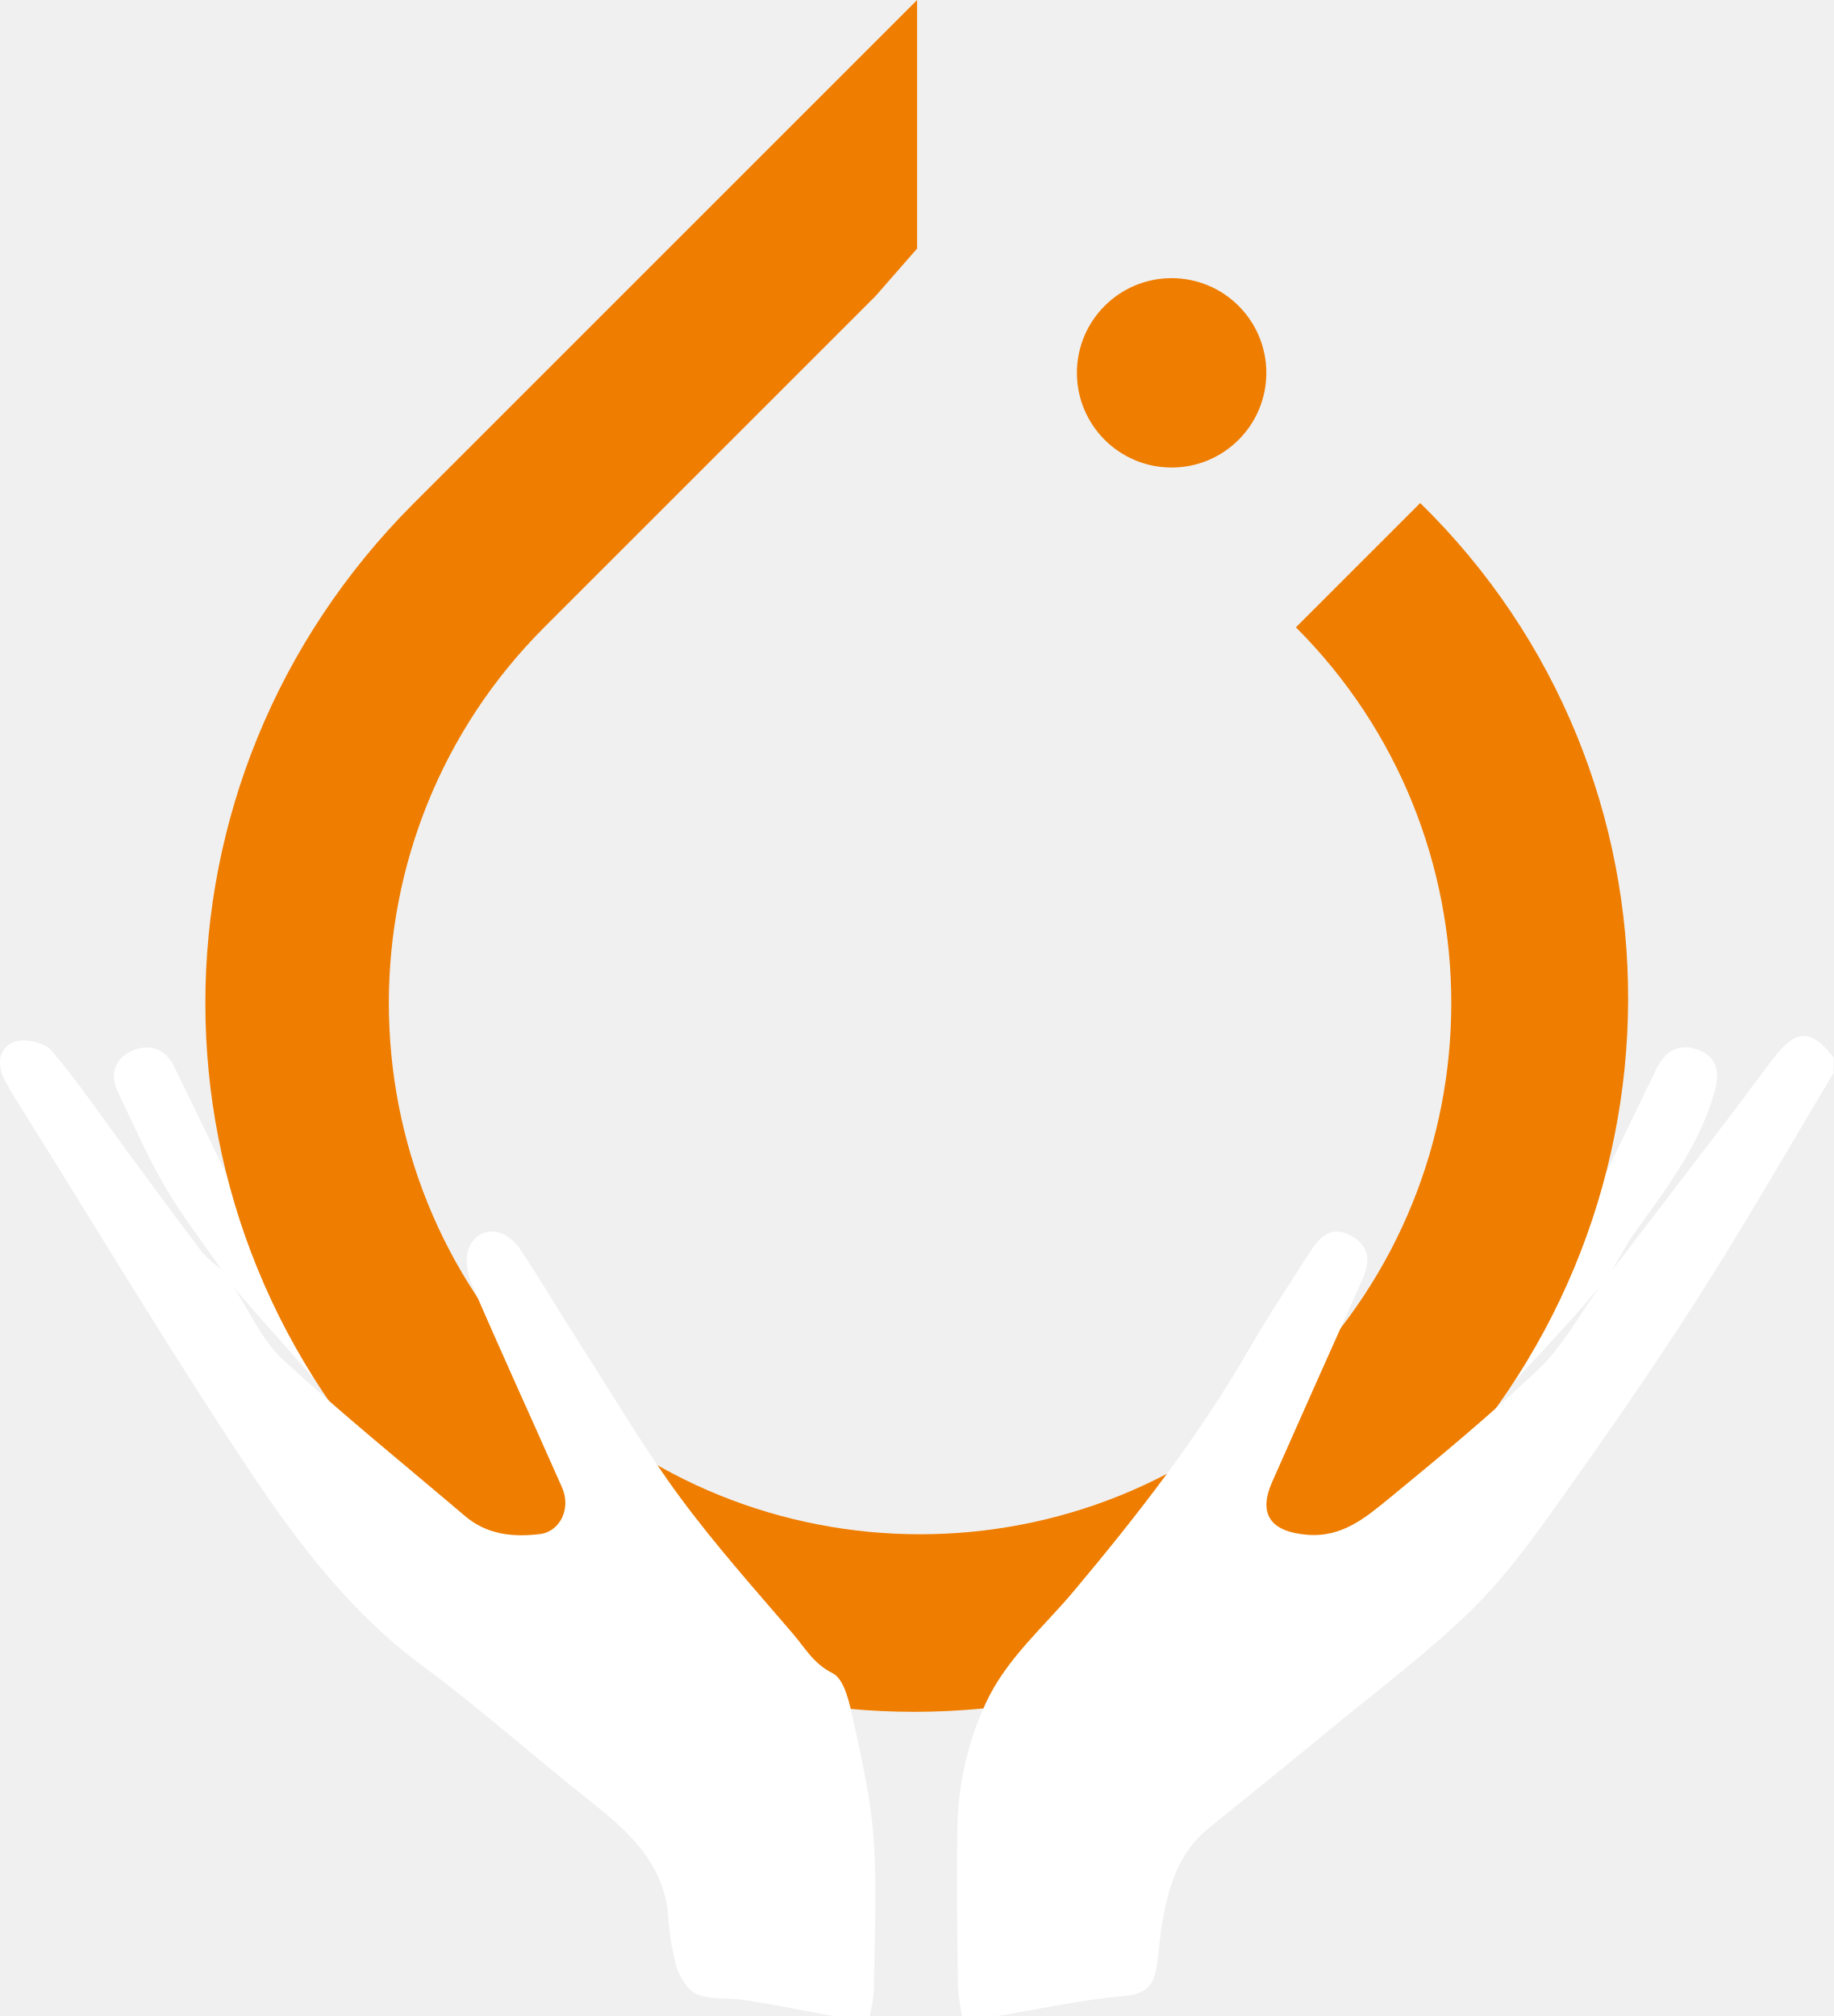
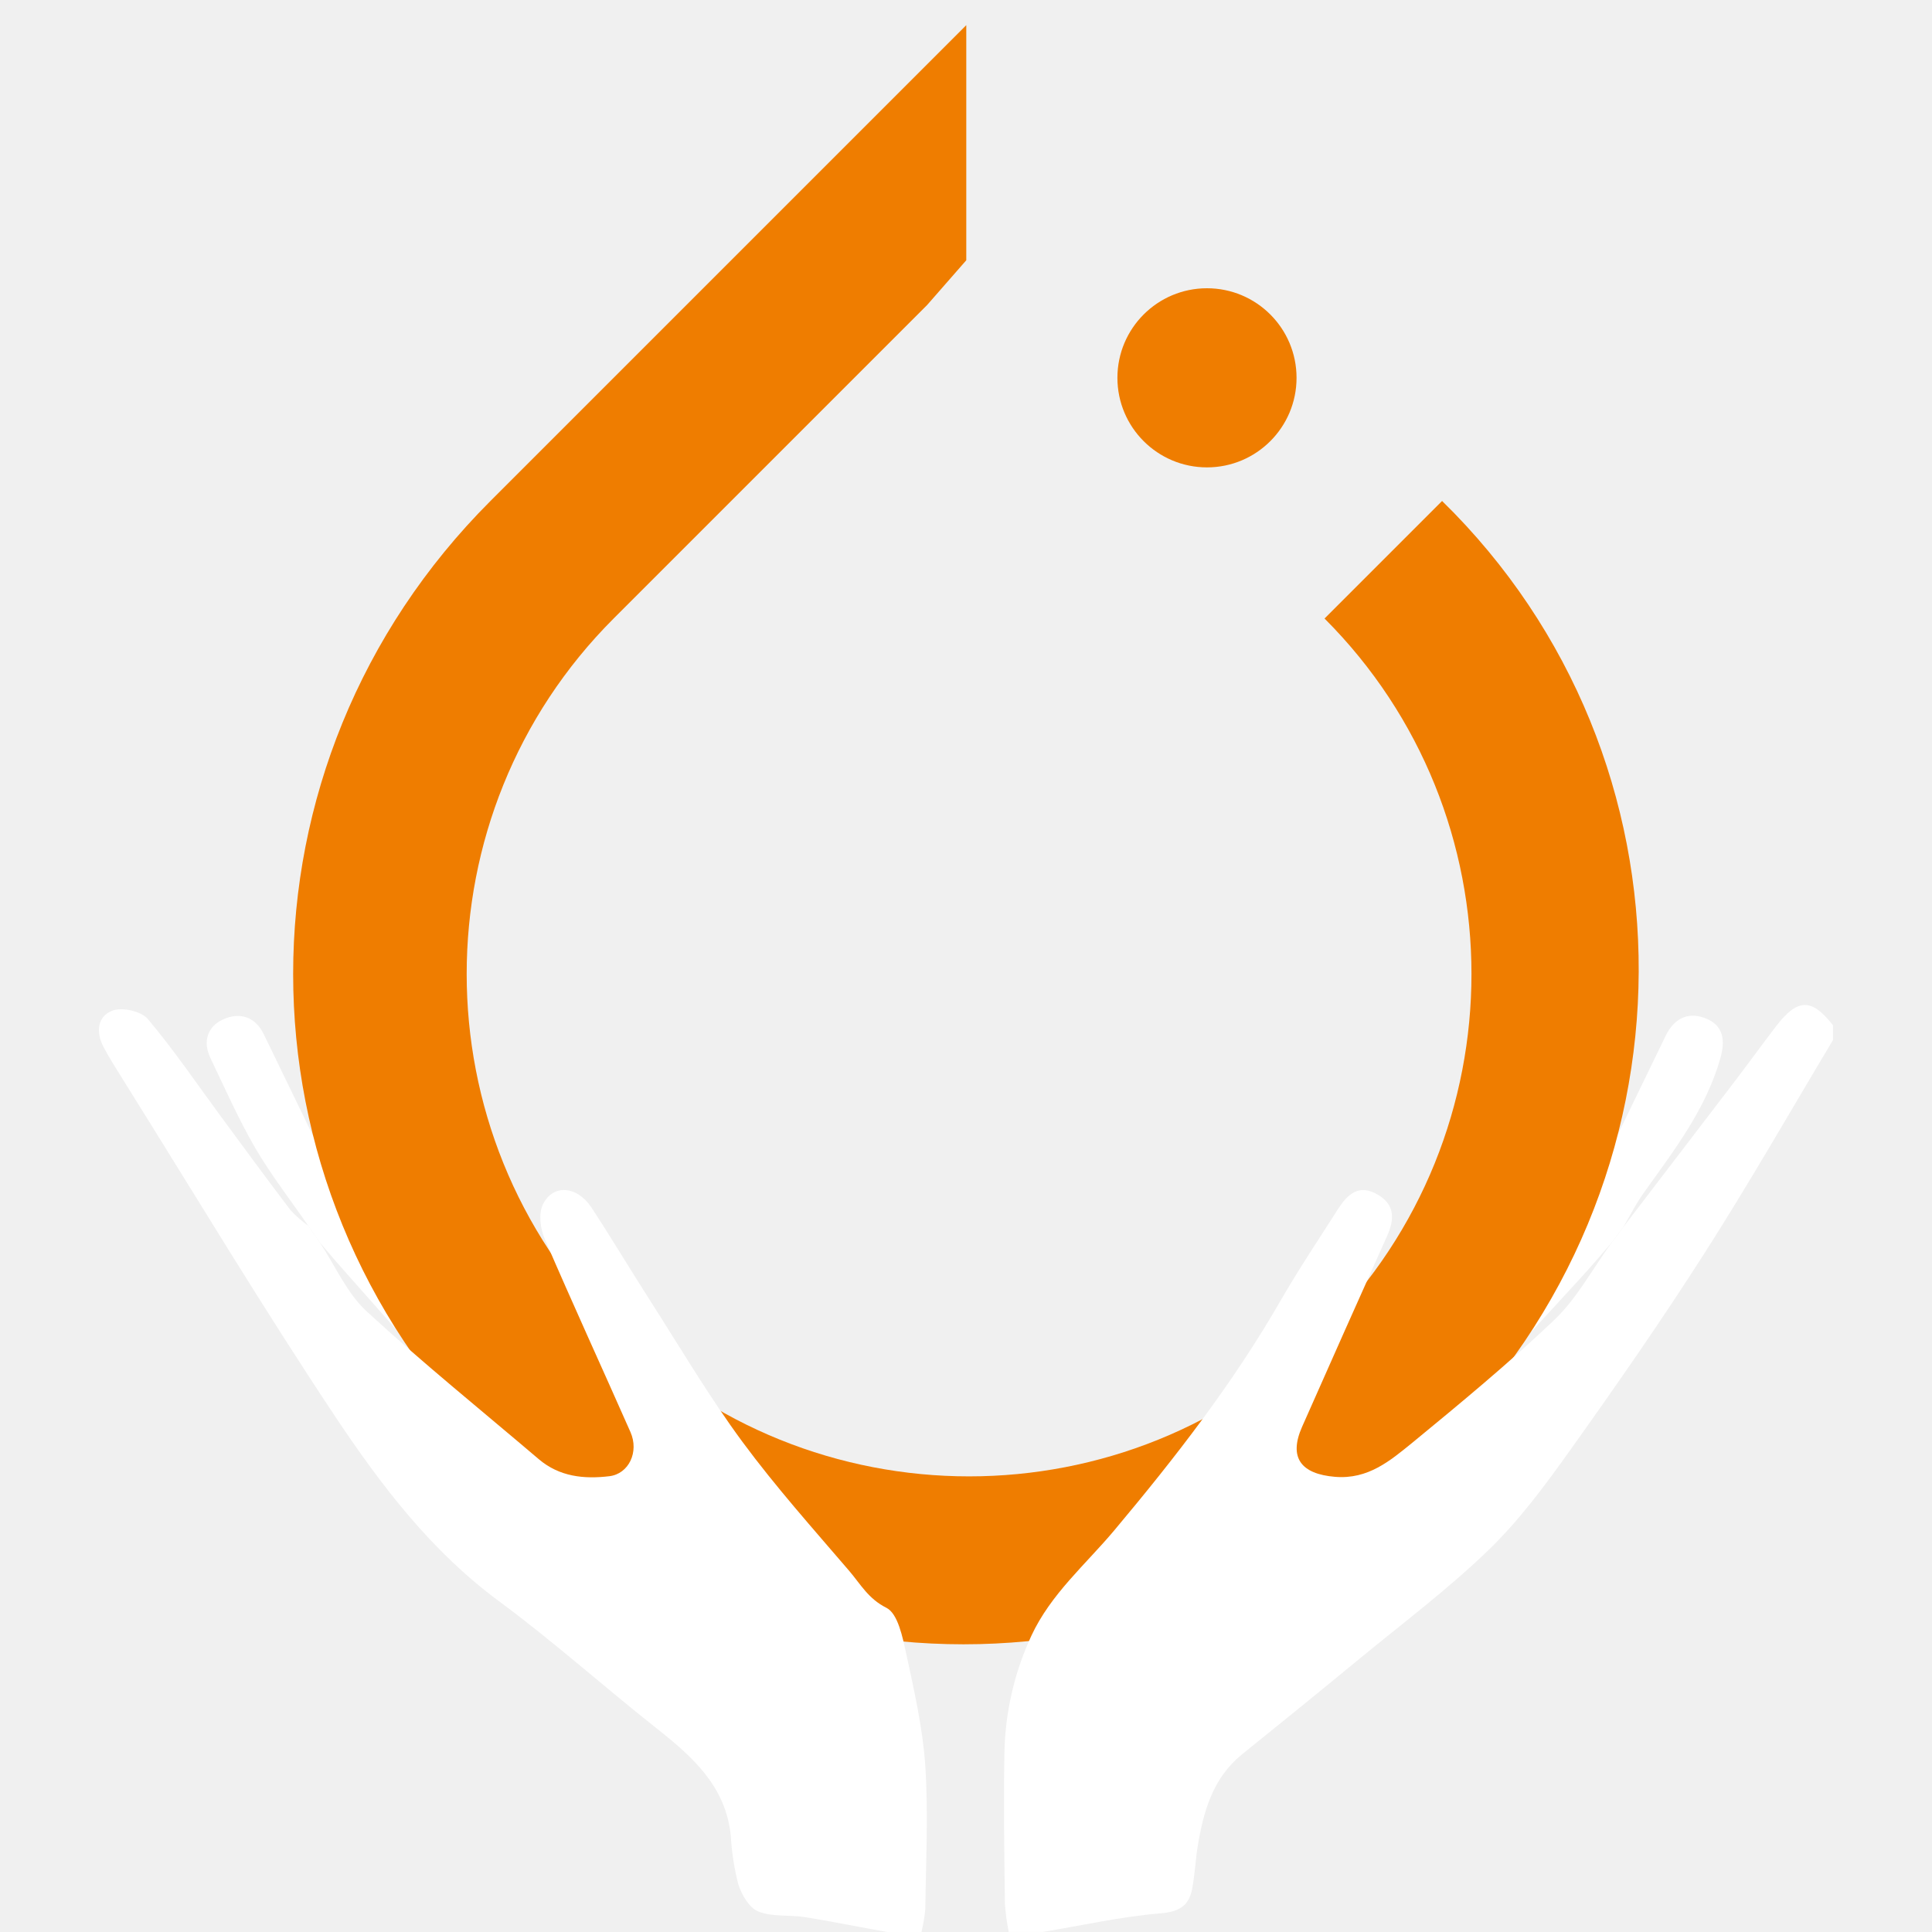
- <svg xmlns="http://www.w3.org/2000/svg" height="58.232" width="52.957" version="1.1" viewBox="0 0 52.957 58.232" data-name="Layer 1" id="Layer_1">
+ <svg xmlns="http://www.w3.org/2000/svg" height="59" width="59" version="1.1" viewBox="0 0 59 59" data-name="Layer 1" id="Layer_1">
  <defs id="defs26" />
-   <g transform="translate(-0.01902831,0.2636352)" id="layer2">
-     <path style="fill:#ffffff;fill-opacity:1;stroke-width:0.148" d="M 6.765,36.912 6.412,36.403 C 5.869,35.614 5.277,34.853 4.797,34.034 4.283,33.145 3.866,32.207 3.425,31.281 c -0.241,-0.503 -0.099,-0.962 0.389,-1.184 0.489,-0.222 0.973,-0.095 1.239,0.455 q 2.12,4.372 4.24,8.747 a 0.925,0.925 0 0 1 0.046,0.206 L 9.171,39.653 7.286,37.522 C 7.11,37.321 6.938,37.114 6.765,36.912 Z" id="path4" />
-     <path style="fill:#ffffff;fill-opacity:1;stroke-width:0.148" d="m 46.577,36.432 -0.373,0.496 c -0.269,0.309 -0.533,0.622 -0.807,0.925 -0.539,0.592 -1.085,1.184 -1.629,1.777 l -0.157,-0.104 a 2.36,2.36 0 0 1 0.13,-0.429 c 1.371,-2.831 2.752,-5.659 4.121,-8.493 0.28,-0.579 0.74,-0.754 1.276,-0.514 0.49,0.219 0.549,0.659 0.398,1.192 -0.444,1.559 -1.404,2.803 -2.32,4.084 -0.247,0.339 -0.431,0.712 -0.64,1.066 z" id="path6" />
-     <path style="fill:#ffffff;fill-opacity:1;stroke-width:0.148" d="M 11.343,41.196 C 10.497,40.64 9.842,40.109 9.482,39.238 8.913,37.855 8.237,36.517 7.672,35.132 A 19.569,19.569 0 0 1 6.864,32.549 c -0.135,-0.535 0.095,-1.004 0.669,-1.124 0.53,-0.11 0.954,0.081 1.127,0.674 0.74,2.557 1.506,5.111 2.259,7.665 0.13,0.44 0.261,0.879 0.423,1.432 z" id="path8" />
-     <path style="fill:#ffffff;fill-opacity:1;stroke-width:0.148" d="M 12.917,42.467 C 12.177,42.013 11.683,41.579 11.481,40.78 11.128,39.403 10.643,38.061 10.249,36.695 a 5.235,5.235 0 0 1 -0.172,-1.307 c -0.012,-0.503 0.312,-0.758 0.795,-0.779 0.483,-0.021 0.955,0.068 1.036,0.681 q 0.357,2.517 0.706,5.021 c 0.102,0.684 0.194,1.368 0.302,2.157 z" id="path10" />
-     <path style="fill:#ffffff;fill-opacity:1;stroke-width:0.148" d="m 41.61,41.141 c 0.25,-0.835 0.487,-1.602 0.712,-2.369 q 0.922,-3.167 1.84,-6.334 c 0.034,-0.117 0.092,-0.227 0.123,-0.345 0.16,-0.592 0.607,-0.786 1.131,-0.66 0.592,0.148 0.752,0.6 0.643,1.198 -0.395,2.159 -1.538,4.017 -2.348,6.01 -0.428,1.05 -0.971,1.948 -2.101,2.501 z" id="path12" />
-     <path style="fill:#ffffff;fill-opacity:1;stroke-width:0.148" d="m 40.031,42.427 c 0.148,-1.07 0.278,-2.073 0.418,-3.074 0.182,-1.31 0.386,-2.618 0.549,-3.93 0.083,-0.68 0.505,-0.848 1.082,-0.817 0.632,0.036 0.837,0.458 0.801,1.013 a 5.007,5.007 0 0 1 -0.19,1.085 c -0.369,1.273 -0.78,2.533 -1.137,3.81 -0.227,0.814 -0.595,1.495 -1.524,1.913 z" id="path14" />
-   </g>
-   <g transform="translate(-0.01902831,0.2636352)" style="display:inline" id="layer1">
-     <g transform="matrix(1.709452,0,0,1.709452,5.949971,-0.2636352)" id="g826">
-       <path class="st0" d="m 20.525,8.5 -2.1,2.1 c 3.5,3.5 3.5,9.2 0,12.7 -3.5,3.5 -9.2,3.5 -12.7,0 -3.5,-3.5 -3.5,-9.2 0,-12.7 v 0 l 5.6,-5.6 0.7,-0.8 V 4.2 0 l -8.5,8.5 c -4.7,4.7 -4.7,12.2 0,16.9 4.7,4.7 12.2,4.7 16.9,0 4.8,-4.7 4.8,-12.3 0.1,-16.9 z" id="path4-3" style="fill:#ef7d00;fill-opacity:1" />
-       <path style="fill:#ef7d00;fill-opacity:1" d="m 17.925,6.3 a 1.6,1.6 0 0 1 -1.6,1.6 1.6,1.6 0 0 1 -1.6,-1.6 1.6,1.6 0 0 1 1.6,-1.6 1.6,1.6 0 0 1 1.6,1.6 z" id="circle6" />
+   <g id="g841" transform="translate(3.021354)">
+     <g id="layer2" transform="translate(-0.01902831,1.031995)">
+       <path id="path4" d="M 6.765,36.912 6.412,36.403 C 5.869,35.614 5.277,34.853 4.797,34.034 4.283,33.145 3.866,32.207 3.425,31.281 c -0.241,-0.503 -0.099,-0.962 0.389,-1.184 0.489,-0.222 0.973,-0.095 1.239,0.455 q 2.12,4.372 4.24,8.747 a 0.925,0.925 0 0 1 0.046,0.206 L 9.171,39.653 7.286,37.522 C 7.11,37.321 6.938,37.114 6.765,36.912 Z" style="fill:#ffffff;fill-opacity:1;stroke-width:0.148" />
+       <path id="path6" d="m 46.577,36.432 -0.373,0.496 c -0.269,0.309 -0.533,0.622 -0.807,0.925 -0.539,0.592 -1.085,1.184 -1.629,1.777 l -0.157,-0.104 a 2.36,2.36 0 0 1 0.13,-0.429 c 1.371,-2.831 2.752,-5.659 4.121,-8.493 0.28,-0.579 0.74,-0.754 1.276,-0.514 0.49,0.219 0.549,0.659 0.398,1.192 -0.444,1.559 -1.404,2.803 -2.32,4.084 -0.247,0.339 -0.431,0.712 -0.64,1.066 z" style="fill:#ffffff;fill-opacity:1;stroke-width:0.148" />
+       <path id="path8" d="M 11.343,41.196 C 10.497,40.64 9.842,40.109 9.482,39.238 8.913,37.855 8.237,36.517 7.672,35.132 A 19.569,19.569 0 0 1 6.864,32.549 c -0.135,-0.535 0.095,-1.004 0.669,-1.124 0.53,-0.11 0.954,0.081 1.127,0.674 0.74,2.557 1.506,5.111 2.259,7.665 0.13,0.44 0.261,0.879 0.423,1.432 z" style="fill:#ffffff;fill-opacity:1;stroke-width:0.148" />
+       <path id="path10" d="M 12.917,42.467 C 12.177,42.013 11.683,41.579 11.481,40.78 11.128,39.403 10.643,38.061 10.249,36.695 a 5.235,5.235 0 0 1 -0.172,-1.307 c -0.012,-0.503 0.312,-0.758 0.795,-0.779 0.483,-0.021 0.955,0.068 1.036,0.681 q 0.357,2.517 0.706,5.021 c 0.102,0.684 0.194,1.368 0.302,2.157 z" style="fill:#ffffff;fill-opacity:1;stroke-width:0.148" />
+       <path id="path12" d="m 41.61,41.141 c 0.25,-0.835 0.487,-1.602 0.712,-2.369 q 0.922,-3.167 1.84,-6.334 c 0.034,-0.117 0.092,-0.227 0.123,-0.345 0.16,-0.592 0.607,-0.786 1.131,-0.66 0.592,0.148 0.752,0.6 0.643,1.198 -0.395,2.159 -1.538,4.017 -2.348,6.01 -0.428,1.05 -0.971,1.948 -2.101,2.501 z" style="fill:#ffffff;fill-opacity:1;stroke-width:0.148" />
+       <path id="path14" d="m 40.031,42.427 c 0.148,-1.07 0.278,-2.073 0.418,-3.074 0.182,-1.31 0.386,-2.618 0.549,-3.93 0.083,-0.68 0.505,-0.848 1.082,-0.817 0.632,0.036 0.837,0.458 0.801,1.013 a 5.007,5.007 0 0 1 -0.19,1.085 c -0.369,1.273 -0.78,2.533 -1.137,3.81 -0.227,0.814 -0.595,1.495 -1.524,1.913 z" style="fill:#ffffff;fill-opacity:1;stroke-width:0.148" />
+     </g>
+     <g id="layer1" style="display:inline" transform="translate(-0.01902831,1.031995)">
+       <g id="g826" transform="matrix(1.709452,0,0,1.709452,5.949971,-0.2636352)">
+         <path style="fill:#ef7d00;fill-opacity:1" id="path4-3" d="m 20.525,8.5 -2.1,2.1 c 3.5,3.5 3.5,9.2 0,12.7 -3.5,3.5 -9.2,3.5 -12.7,0 -3.5,-3.5 -3.5,-9.2 0,-12.7 v 0 l 5.6,-5.6 0.7,-0.8 V 4.2 0 l -8.5,8.5 c -4.7,4.7 -4.7,12.2 0,16.9 4.7,4.7 12.2,4.7 16.9,0 4.8,-4.7 4.8,-12.3 0.1,-16.9 z" class="st0" />
+         <path id="circle6" d="m 17.925,6.3 a 1.6,1.6 0 0 1 -1.6,1.6 1.6,1.6 0 0 1 -1.6,-1.6 1.6,1.6 0 0 1 1.6,-1.6 1.6,1.6 0 0 1 1.6,1.6 z" style="fill:#ef7d00;fill-opacity:1" />
+       </g>
+     </g>
+     <g id="layer3" style="display:inline" transform="translate(-0.01902831,1.031995)">
+       <path id="path18" d="m 6.765,36.912 c 0.468,0.706 0.82,1.538 1.424,2.097 1.698,1.566 3.5,3.02 5.261,4.519 0.632,0.537 1.378,0.614 2.156,0.521 0.592,-0.071 0.915,-0.74 0.644,-1.35 -0.869,-1.968 -1.769,-3.924 -2.619,-5.902 -0.13,-0.296 -0.19,-0.752 -0.059,-1.036 0.296,-0.634 1.036,-0.592 1.481,0.073 0.619,0.942 1.196,1.913 1.805,2.862 0.924,1.444 1.796,2.927 2.813,4.304 1.017,1.377 2.159,2.655 3.265,3.946 0.339,0.397 0.58,0.847 1.13,1.121 0.352,0.176 0.496,0.897 0.606,1.401 0.244,1.134 0.506,2.279 0.583,3.429 0.095,1.45 0.019,2.909 0,4.365 a 4.498,4.498 0 0 1 -0.118,0.708 h -1.036 c -0.838,-0.148 -1.676,-0.321 -2.517,-0.456 -0.477,-0.076 -0.999,0 -1.43,-0.173 -0.275,-0.11 -0.509,-0.512 -0.61,-0.831 a 7.653,7.653 0 0 1 -0.23,-1.492 C 19.155,53.508 18.143,52.614 17.049,51.749 15.434,50.472 13.894,49.093 12.24,47.869 10.167,46.341 8.647,44.34 7.256,42.259 4.988,38.853 2.889,35.349 0.72,31.884 0.526,31.575 0.33,31.264 0.158,30.939 c -0.241,-0.455 -0.184,-0.948 0.287,-1.112 0.296,-0.107 0.868,0.024 1.066,0.259 0.789,0.936 1.481,1.954 2.206,2.941 0.726,0.986 1.426,1.941 2.156,2.901 a 3.491,3.491 0 0 0 0.542,0.475 z" style="fill:#ffffff;fill-opacity:1;stroke-width:0.148" />
+       <path id="path20" d="m 52.973,30.731 c -1.304,2.177 -2.563,4.383 -3.928,6.515 -1.303,2.042 -2.689,4.033 -4.095,6.005 -0.763,1.07 -1.558,2.147 -2.498,3.056 -1.245,1.202 -2.643,2.249 -3.983,3.354 -1.173,0.967 -2.356,1.925 -3.537,2.878 -0.902,0.728 -1.184,1.752 -1.361,2.826 -0.068,0.429 -0.086,0.868 -0.169,1.293 -0.101,0.514 -0.394,0.693 -0.967,0.74 -1.207,0.102 -2.399,0.369 -3.596,0.569 h -1.036 A 6.752,6.752 0 0 1 27.686,57.111 c -0.018,-1.528 -0.044,-3.057 -0.015,-4.59 a 8.884,8.884 0 0 1 0.822,-3.598 c 0.592,-1.275 1.658,-2.178 2.527,-3.214 1.863,-2.221 3.629,-4.492 5.077,-7.009 0.549,-0.955 1.165,-1.871 1.757,-2.803 0.286,-0.444 0.628,-0.786 1.207,-0.453 0.545,0.315 0.523,0.763 0.296,1.27 q -1.306,2.909 -2.597,5.829 c -0.416,0.942 -0.028,1.439 1.007,1.525 1.011,0.084 1.683,-0.492 2.354,-1.036 1.481,-1.217 2.961,-2.44 4.352,-3.765 0.691,-0.662 1.162,-1.555 1.734,-2.342 l 0.373,-0.496 q 1.713,-2.239 3.423,-4.477 c 0.413,-0.543 0.814,-1.097 1.229,-1.639 0.66,-0.863 1.094,-0.869 1.744,-0.031 z" style="fill:#ffffff;fill-opacity:1;stroke-width:0.148" />
    </g>
  </g>
-   <g transform="translate(-0.01902831,0.2636352)" style="display:inline" id="layer3">
-     <path style="fill:#ffffff;fill-opacity:1;stroke-width:0.148" d="m 6.765,36.912 c 0.468,0.706 0.82,1.538 1.424,2.097 1.698,1.566 3.5,3.02 5.261,4.519 0.632,0.537 1.378,0.614 2.156,0.521 0.592,-0.071 0.915,-0.74 0.644,-1.35 -0.869,-1.968 -1.769,-3.924 -2.619,-5.902 -0.13,-0.296 -0.19,-0.752 -0.059,-1.036 0.296,-0.634 1.036,-0.592 1.481,0.073 0.619,0.942 1.196,1.913 1.805,2.862 0.924,1.444 1.796,2.927 2.813,4.304 1.017,1.377 2.159,2.655 3.265,3.946 0.339,0.397 0.58,0.847 1.13,1.121 0.352,0.176 0.496,0.897 0.606,1.401 0.244,1.134 0.506,2.279 0.583,3.429 0.095,1.45 0.019,2.909 0,4.365 a 4.498,4.498 0 0 1 -0.118,0.708 h -1.036 c -0.838,-0.148 -1.676,-0.321 -2.517,-0.456 -0.477,-0.076 -0.999,0 -1.43,-0.173 -0.275,-0.11 -0.509,-0.512 -0.61,-0.831 a 7.653,7.653 0 0 1 -0.23,-1.492 C 19.155,53.508 18.143,52.614 17.049,51.749 15.434,50.472 13.894,49.093 12.24,47.869 10.167,46.341 8.647,44.34 7.256,42.259 4.988,38.853 2.889,35.349 0.72,31.884 0.526,31.575 0.33,31.264 0.158,30.939 c -0.241,-0.455 -0.184,-0.948 0.287,-1.112 0.296,-0.107 0.868,0.024 1.066,0.259 0.789,0.936 1.481,1.954 2.206,2.941 0.726,0.986 1.426,1.941 2.156,2.901 a 3.491,3.491 0 0 0 0.542,0.475 z" id="path18" />
-     <path style="fill:#ffffff;fill-opacity:1;stroke-width:0.148" d="m 52.973,30.731 c -1.304,2.177 -2.563,4.383 -3.928,6.515 -1.303,2.042 -2.689,4.033 -4.095,6.005 -0.763,1.07 -1.558,2.147 -2.498,3.056 -1.245,1.202 -2.643,2.249 -3.983,3.354 -1.173,0.967 -2.356,1.925 -3.537,2.878 -0.902,0.728 -1.184,1.752 -1.361,2.826 -0.068,0.429 -0.086,0.868 -0.169,1.293 -0.101,0.514 -0.394,0.693 -0.967,0.74 -1.207,0.102 -2.399,0.369 -3.596,0.569 h -1.036 A 6.752,6.752 0 0 1 27.686,57.111 c -0.018,-1.528 -0.044,-3.057 -0.015,-4.59 a 8.884,8.884 0 0 1 0.822,-3.598 c 0.592,-1.275 1.658,-2.178 2.527,-3.214 1.863,-2.221 3.629,-4.492 5.077,-7.009 0.549,-0.955 1.165,-1.871 1.757,-2.803 0.286,-0.444 0.628,-0.786 1.207,-0.453 0.545,0.315 0.523,0.763 0.296,1.27 q -1.306,2.909 -2.597,5.829 c -0.416,0.942 -0.028,1.439 1.007,1.525 1.011,0.084 1.683,-0.492 2.354,-1.036 1.481,-1.217 2.961,-2.44 4.352,-3.765 0.691,-0.662 1.162,-1.555 1.734,-2.342 l 0.373,-0.496 q 1.713,-2.239 3.423,-4.477 c 0.413,-0.543 0.814,-1.097 1.229,-1.639 0.66,-0.863 1.094,-0.869 1.744,-0.031 z" id="path20" />
-   </g>
</svg>
